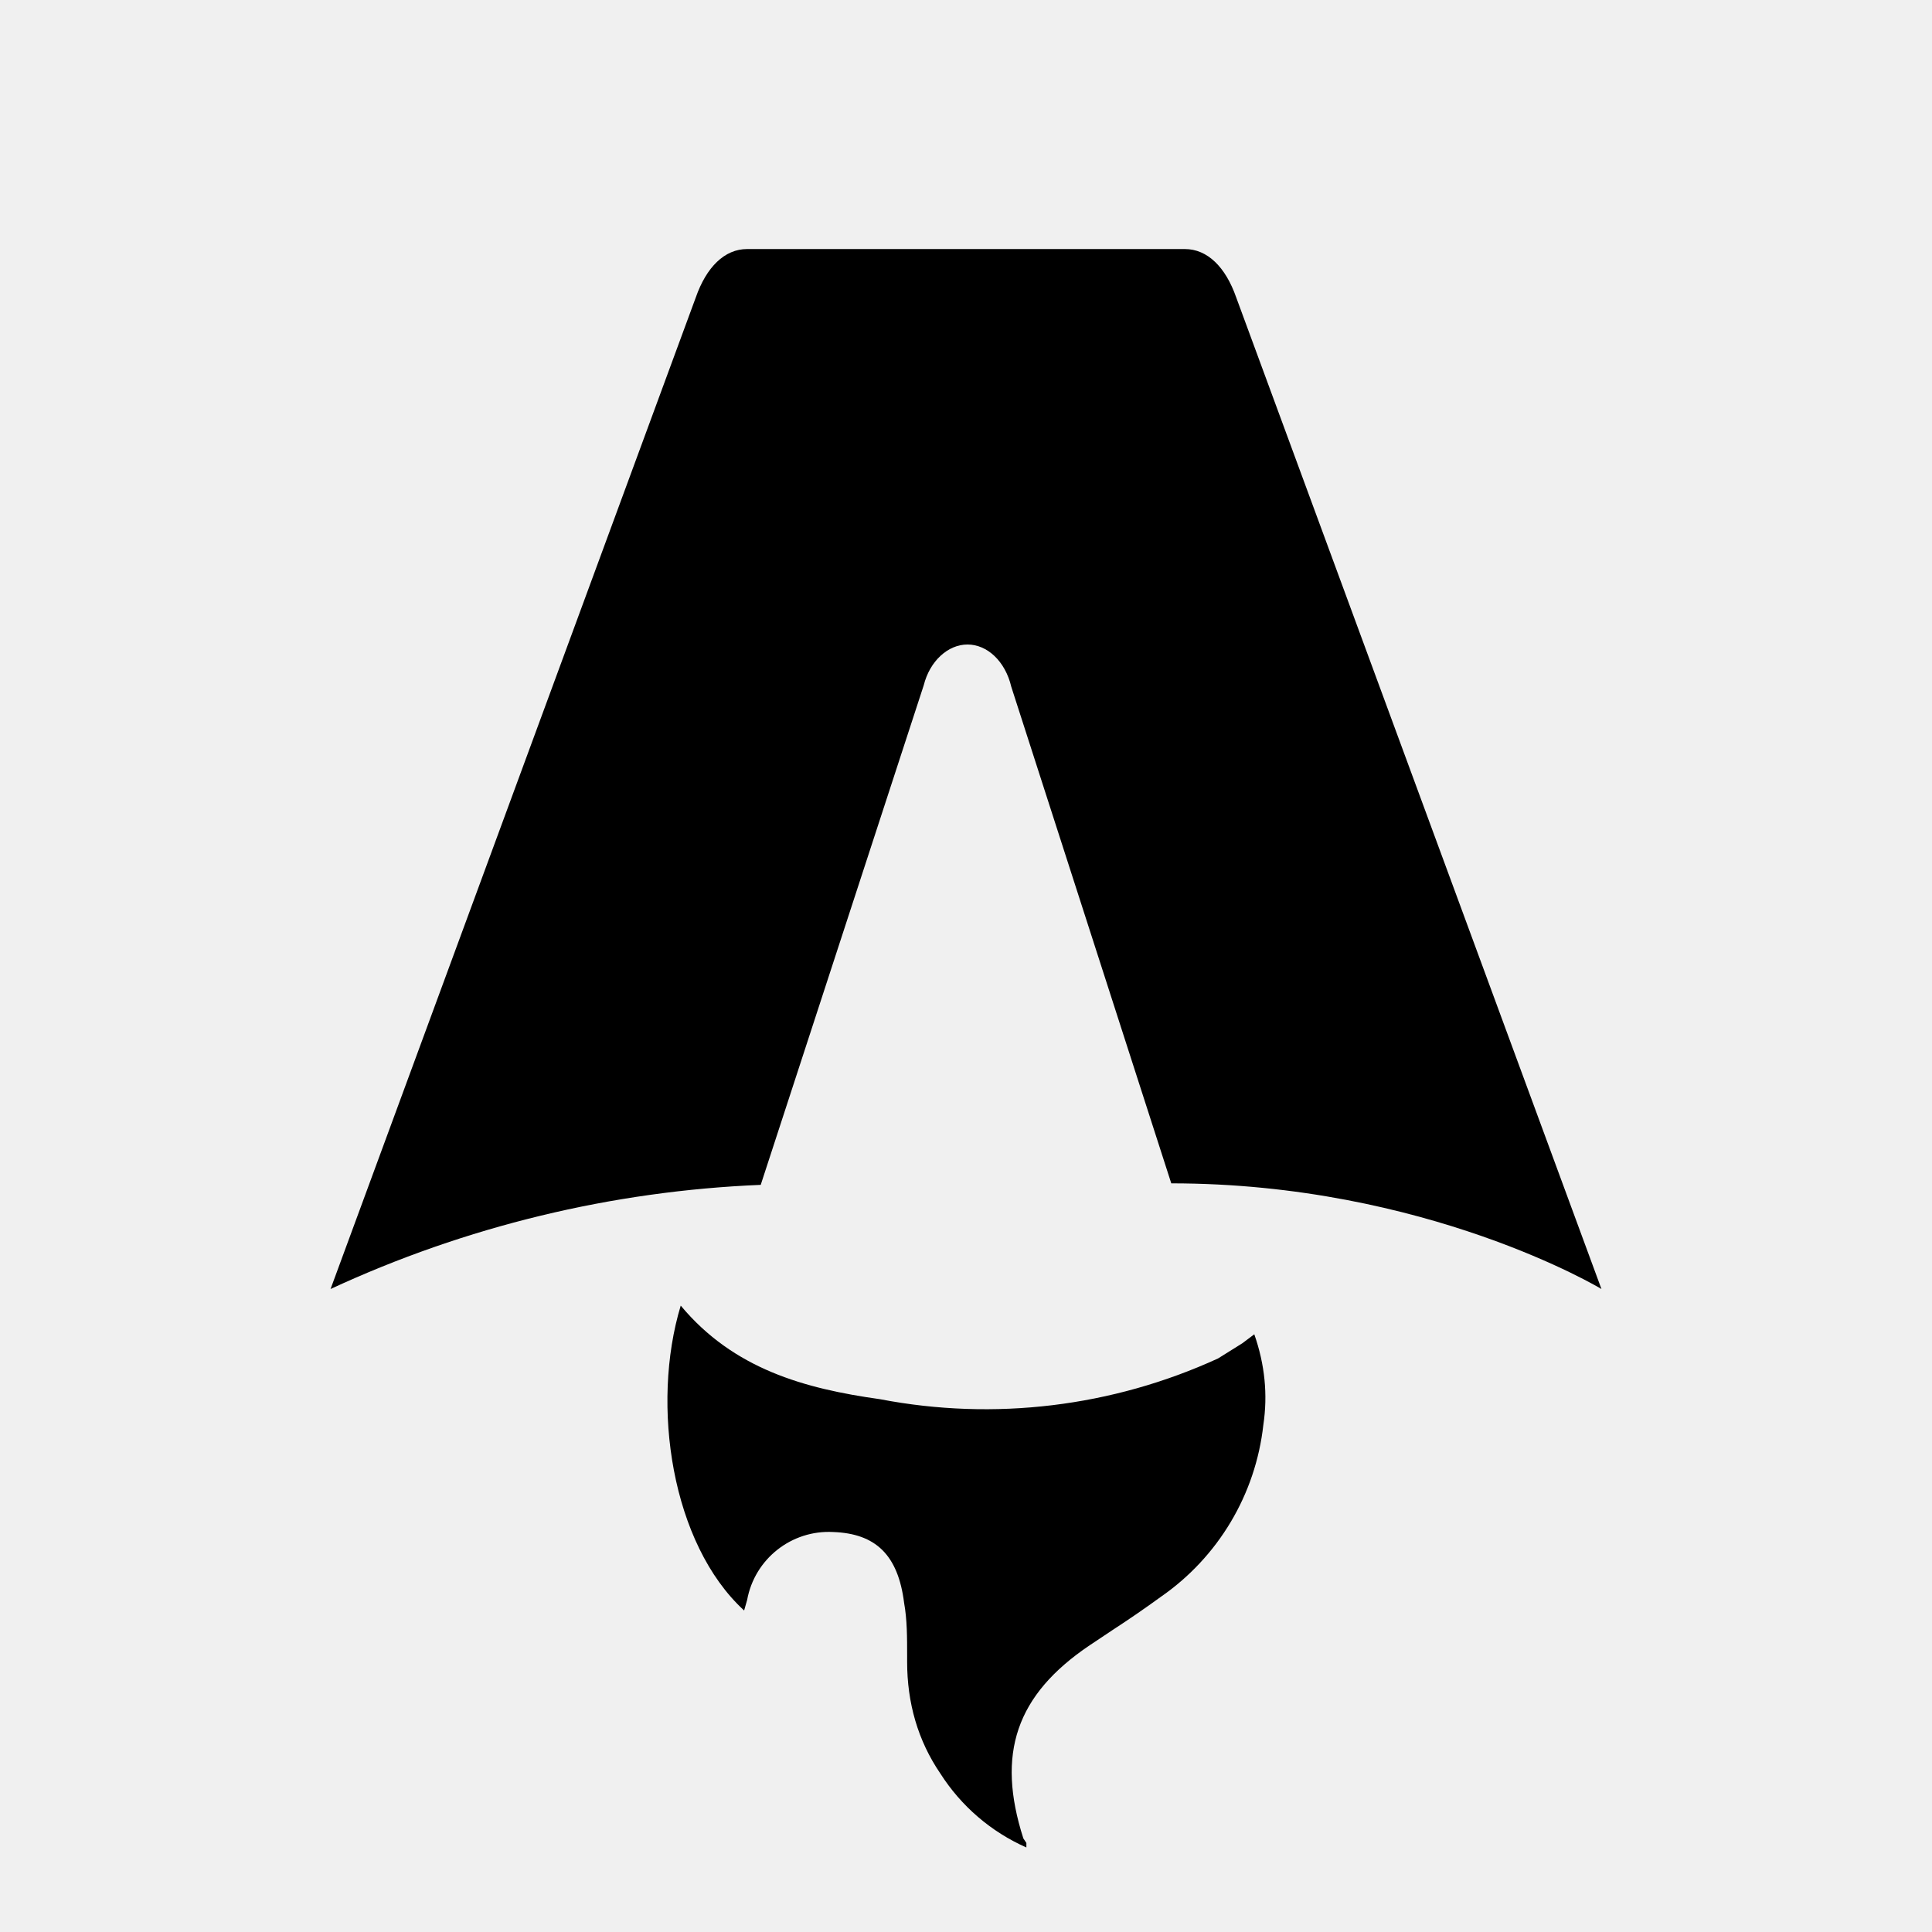
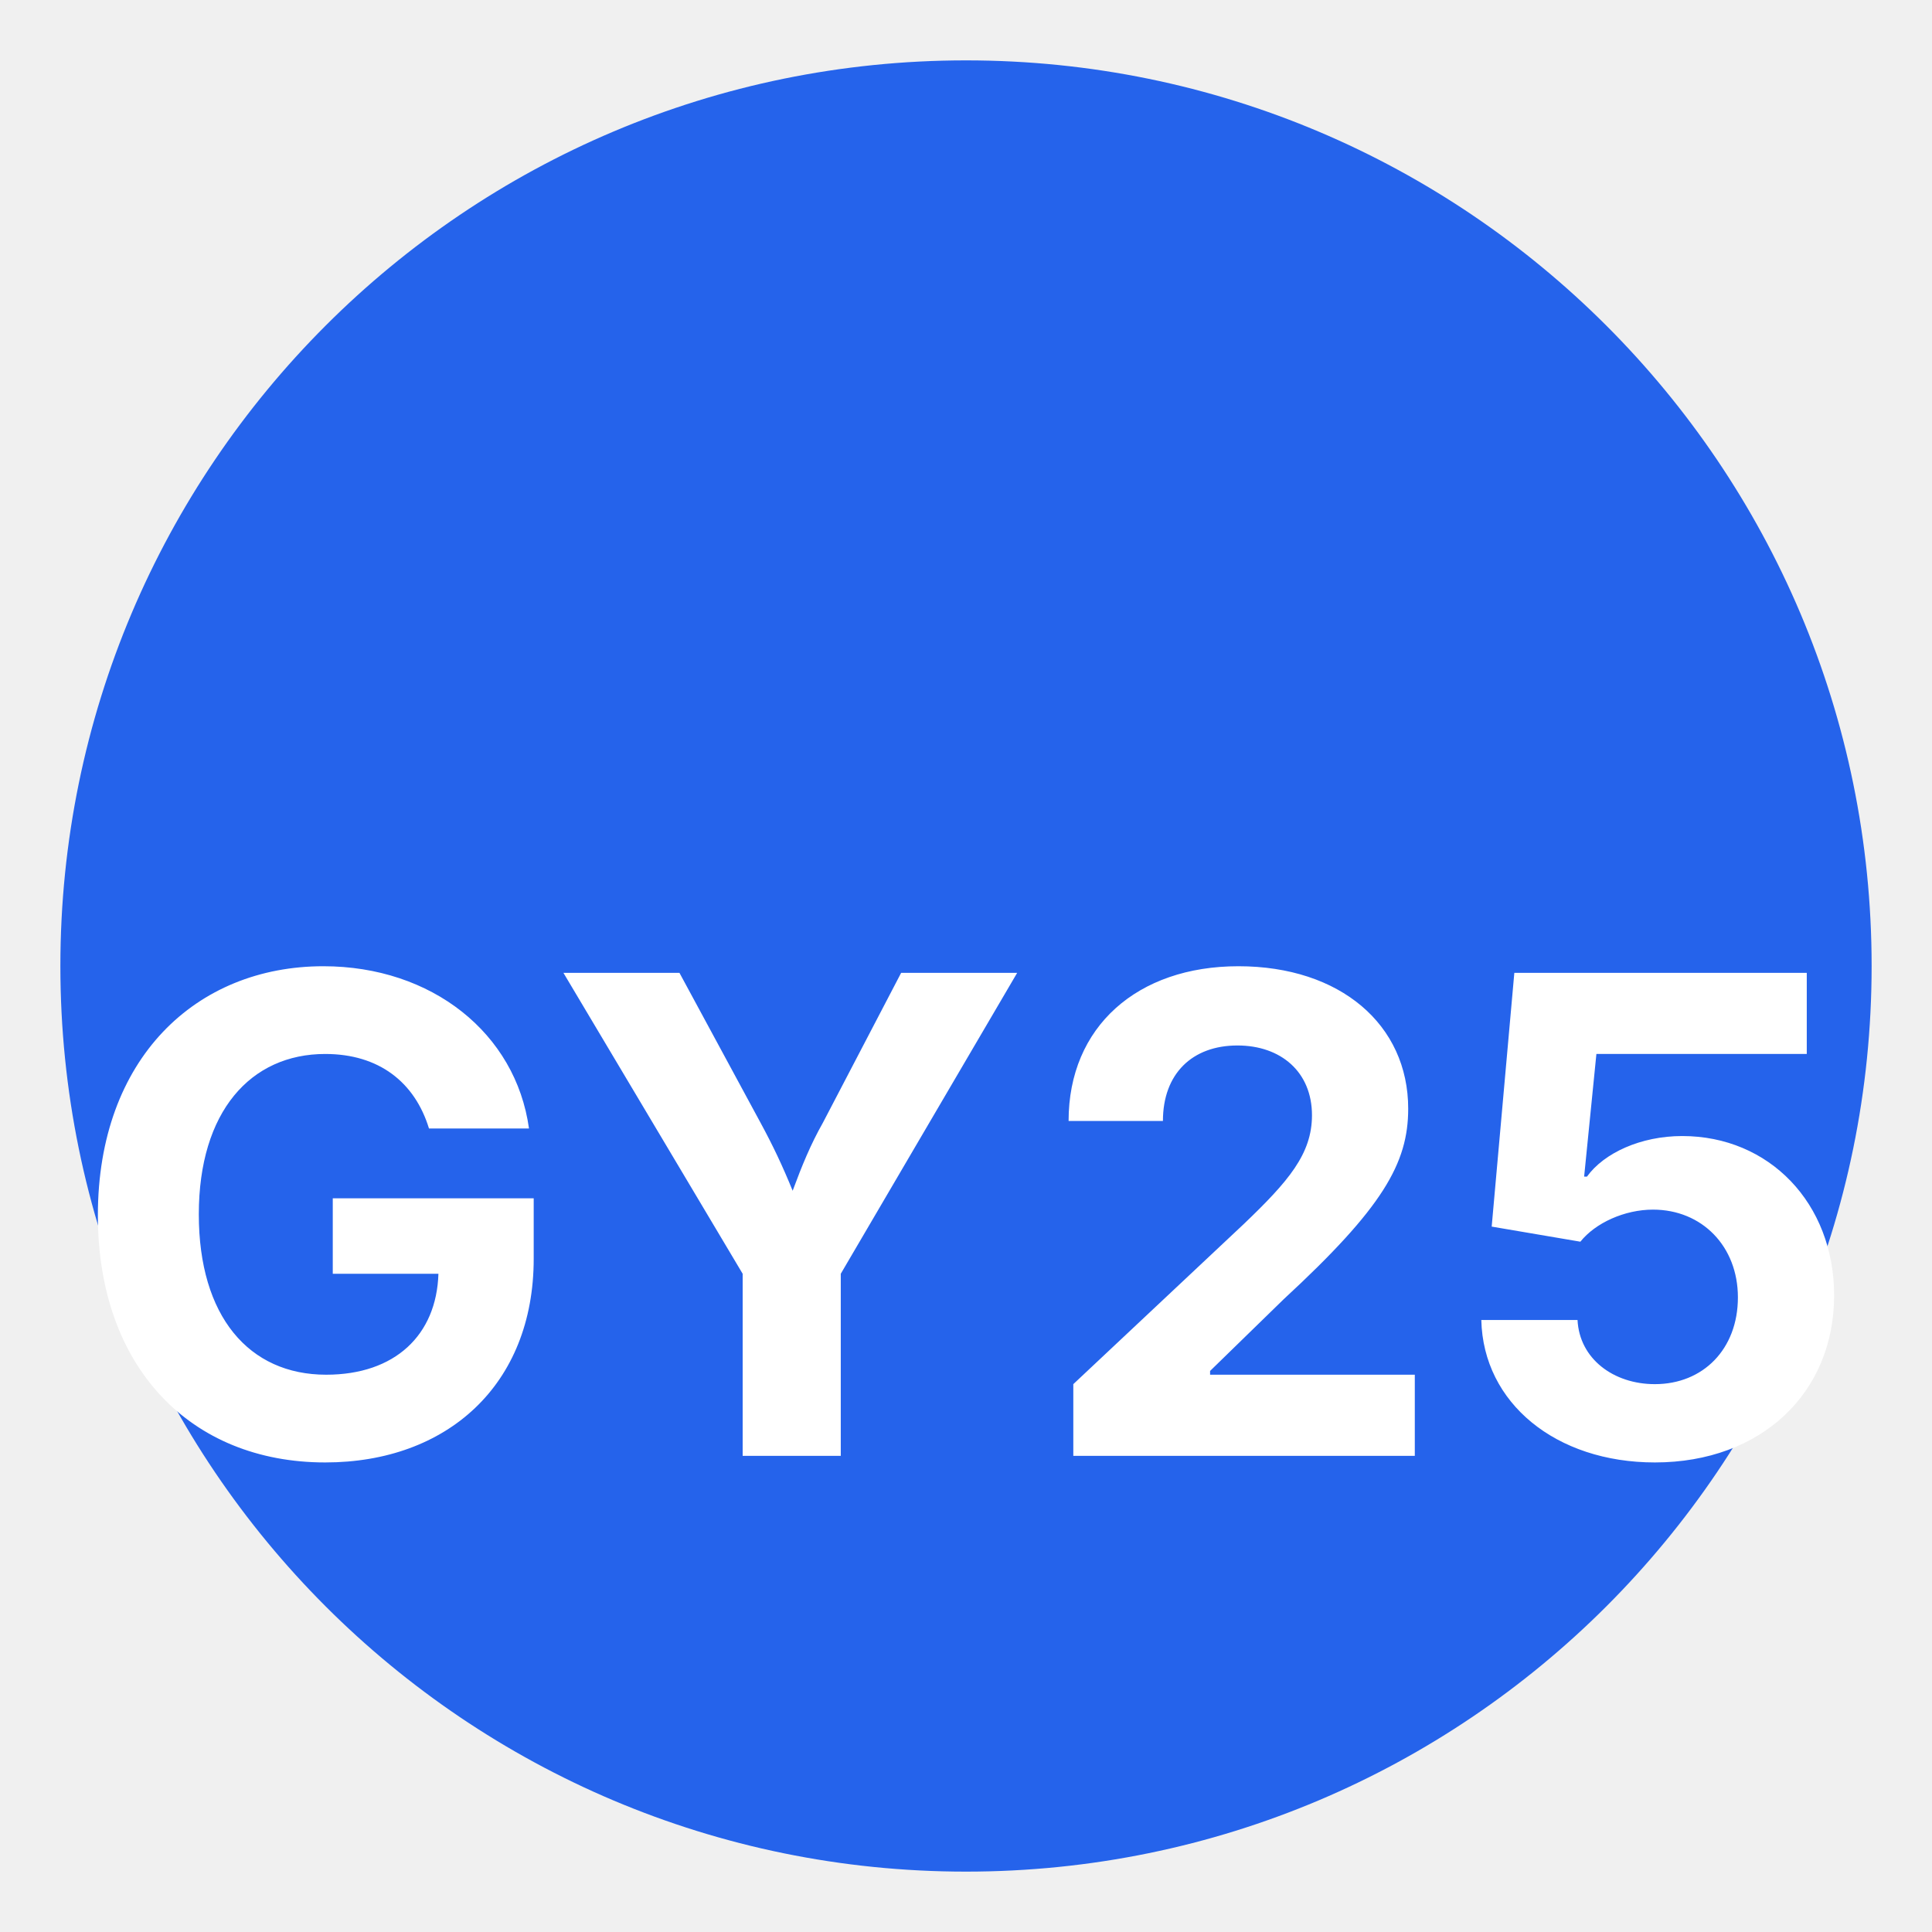
- <svg xmlns="http://www.w3.org/2000/svg" fill="none" viewBox="0 0 128 128">
-   <path d="M50.4 78.5a75.1 75.1 0 0 0-28.5 6.9l24.2-65.7c.7-2 1.9-3.2 3.4-3.2h29c1.5 0 2.7 1.2 3.4 3.2l24.2 65.7s-11.6-7-28.5-7L67 45.5c-.4-1.7-1.6-2.8-2.9-2.8-1.3 0-2.5 1.1-2.9 2.7L50.4 78.5Zm-1.1 28.2Zm-4.2-20.2c-2 6.6-.6 15.8 4.2 20.2a17.5 17.5 0 0 1 .2-.7 5.5 5.5 0 0 1 5.7-4.5c2.8.1 4.3 1.5 4.7 4.7.2 1.1.2 2.3.2 3.5v.4c0 2.7.7 5.2 2.2 7.4a13 13 0 0 0 5.7 4.9v-.3l-.2-.3c-1.8-5.6-.5-9.5 4.4-12.8l1.5-1a73 73 0 0 0 3.2-2.2 16 16 0 0 0 6.8-11.4c.3-2 .1-4-.6-6l-.8.6-1.6 1a37 37 0 0 1-22.4 2.7c-5-.7-9.7-2-13.2-6.2Z" />
-   <style>
-         path { fill: #000; }
-         @media (prefers-color-scheme: dark) {
-             path { fill: #FFF; }
-         }
-     </style>
+ <svg xmlns="http://www.w3.org/2000/svg" width="32" height="32" viewBox="0 0 32 32" fill="none">
+   <circle cx="16" cy="16" r="15" fill="#2563EB" />
+   <text x="16" y="20" font-family="system-ui, -apple-system, sans-serif" font-size="11" font-weight="bold" fill="white" text-anchor="middle" dominant-baseline="middle">
+     GY25
+   </text>
</svg>
